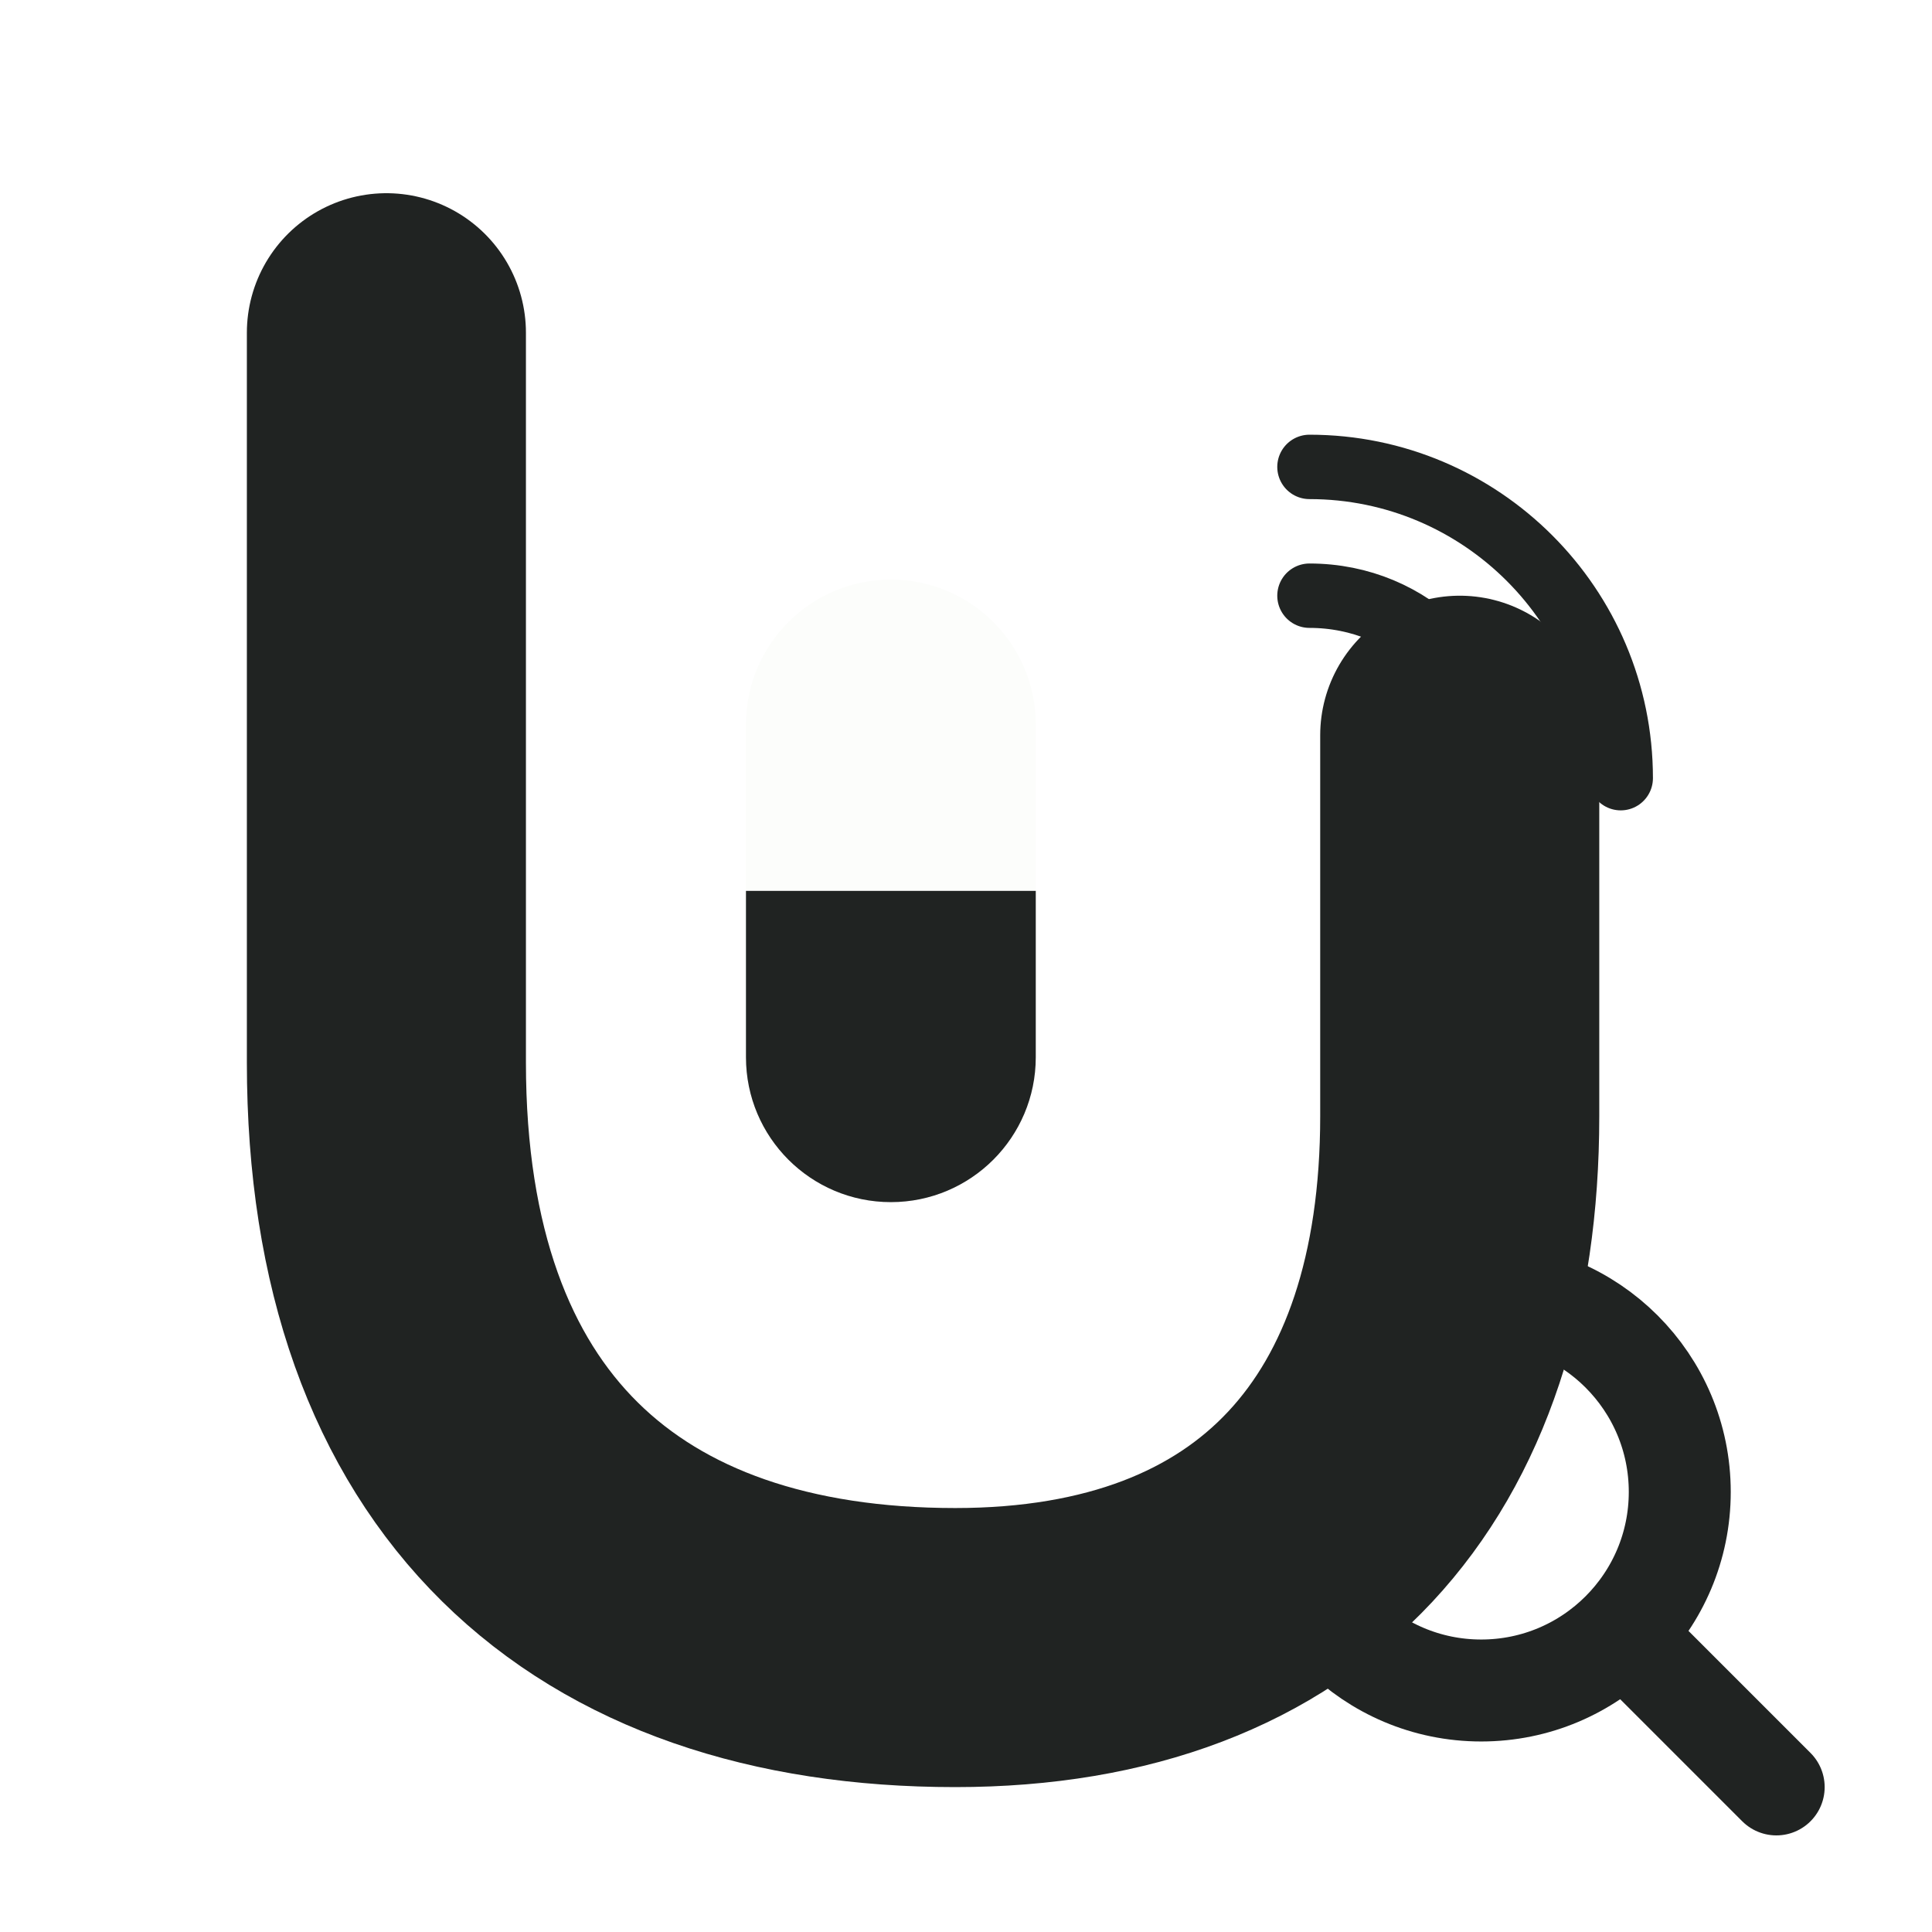
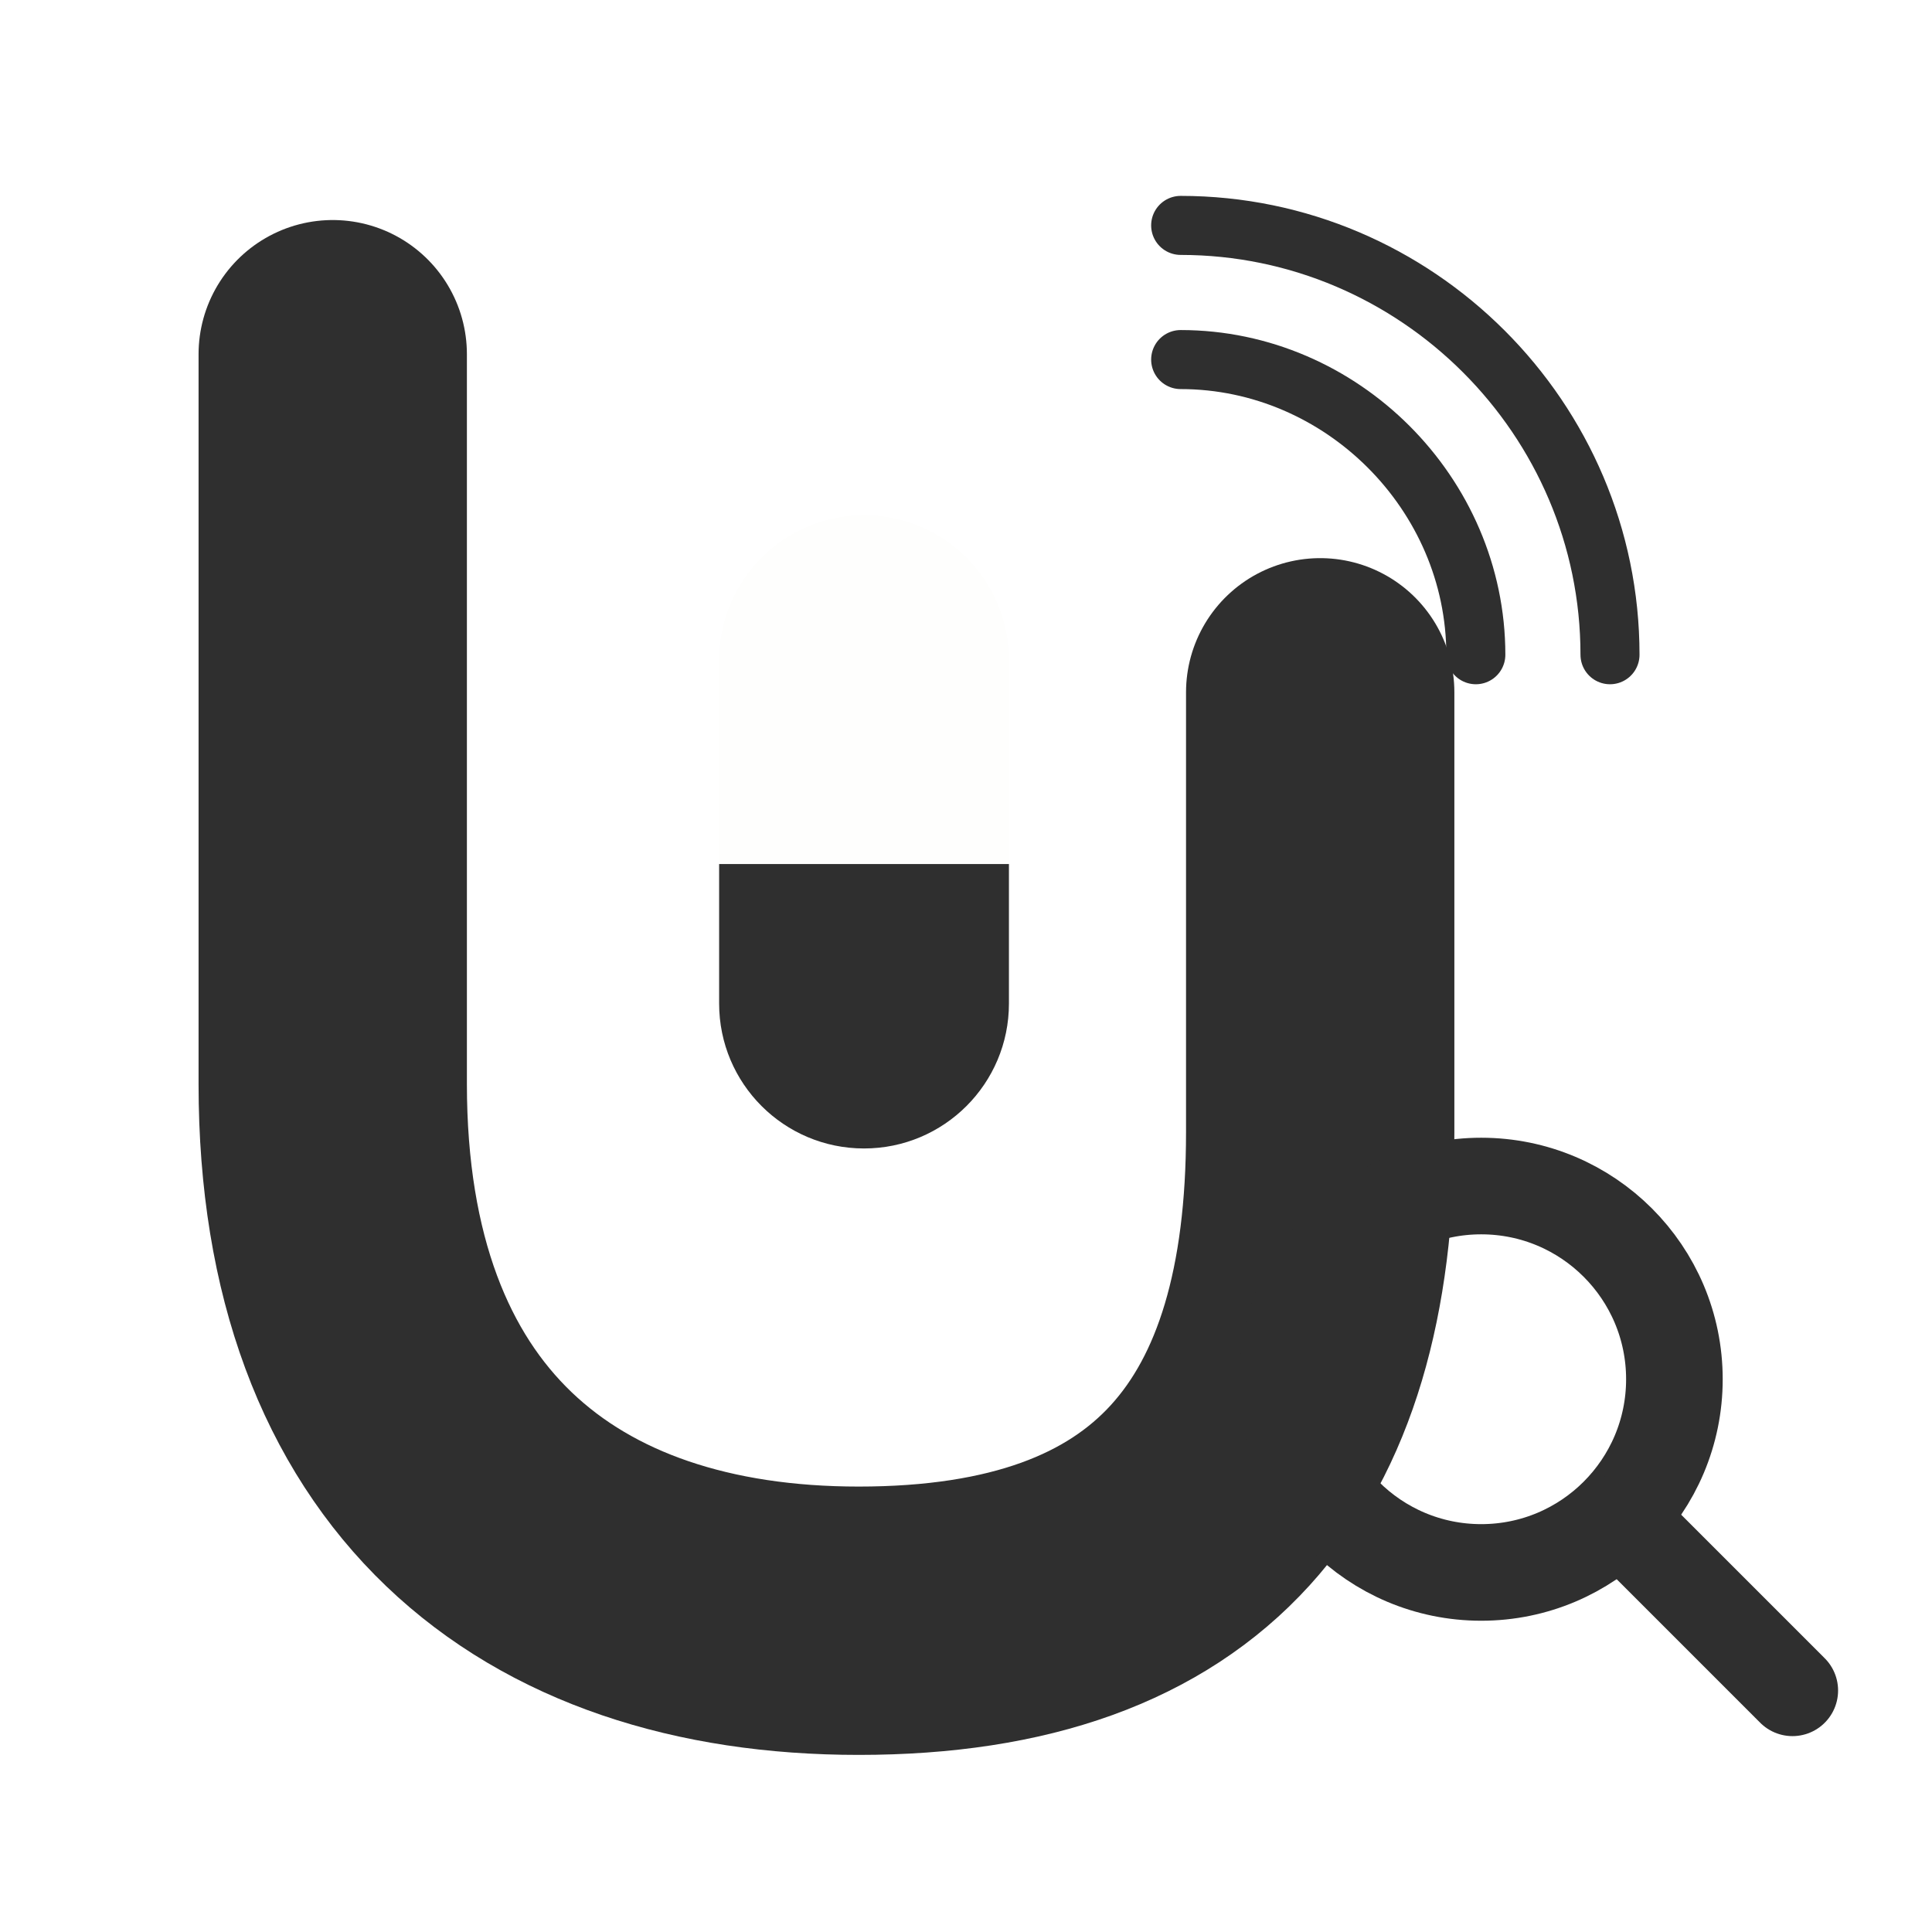
<svg xmlns="http://www.w3.org/2000/svg" viewBox="0 0 360 360" role="img" aria-labelledby="title desc">
  <defs>
-     <linearGradient id="mark-mono-green" x1="0" y1="0" x2="0.78" y2="1">
-       <stop offset="0" stop-color="#91D438" />
-       <stop offset="0.52" stop-color="#43C65A" />
-       <stop offset="1" stop-color="#00A766" />
+     <linearGradient id="mark-mono-mark-green" gradientUnits="userSpaceOnUse" x1="100" y1="48" x2="190" y2="316">
+       <stop offset="0" stop-color="#89C840" />
+       <stop offset="0.54" stop-color="#54AF47" />
+       <stop offset="1" stop-color="#0C8F51" />
+     </linearGradient>
+     <linearGradient id="mark-mono-word-green" gradientUnits="userSpaceOnUse" x1="2" y1="128" x2="102" y2="276">
+       <stop offset="0" stop-color="#69B743" />
+       <stop offset="1" stop-color="#208A49" />
    </linearGradient>
    <clipPath id="mark-mono-capsule-clip">
-       <rect x="139" y="108" width="54" height="116" rx="27" />
+       <rect x="134" y="96" width="54" height="118" rx="27" />
    </clipPath>
  </defs>
  <g id="uyao-mark-mono">
-     <g id="mark-body" fill="none" stroke="#202322" stroke-linecap="round" stroke-linejoin="round">
-       <path d="M72 62V198C72 271 113 307 178 307C239 307 272 270 272 208V137" stroke-width="52" />
-       <circle cx="276" cy="278" r="37" stroke-width="19" />
-       <path d="M302 304L331 333" stroke-width="18" />
+     <path id="u-body" d="M62 66V202C62 270 102 302 160 302C220 302 246 270 246 211V129" fill="none" stroke="#2F2F2F" stroke-width="50" stroke-linecap="round" stroke-linejoin="round" />
+     <g id="capsule" clip-path="url(#mark-mono-capsule-clip)">
+       <rect x="134" y="96" width="54" height="118" fill="#FEFEFD" />
+       <rect x="134" y="161" width="54" height="53" fill="#2F2F2F" />
    </g>
-     <g id="capsule" clip-path="url(#mark-mono-capsule-clip)">
-       <rect x="139" y="108" width="54" height="116" fill="#FCFDFB" />
-       <rect x="139" y="166" width="54" height="58" fill="#202322" />
+     <g id="search" fill="none" stroke="#2F2F2F" stroke-linecap="round" stroke-linejoin="round">
+       <circle cx="276" cy="257" r="36" stroke-width="18" />
+       <path d="M302 283L334 315" stroke-width="17" />
    </g>
-     <g id="wireless-signal" fill="none" stroke="#202322" stroke-linecap="round" stroke-width="12">
-       <path d="M244 87C276 87 302 113 302 145" />
-       <path d="M244 111C263 111 278 126 278 145" />
+     <g id="wireless-signal" fill="none" stroke="#2F2F2F" stroke-linecap="round" stroke-width="11">
+       <path d="M220 42C264 42 300 78 300 122" />
+       <path d="M220 67C250 67 275 92 275 122" />
    </g>
  </g>
</svg>
